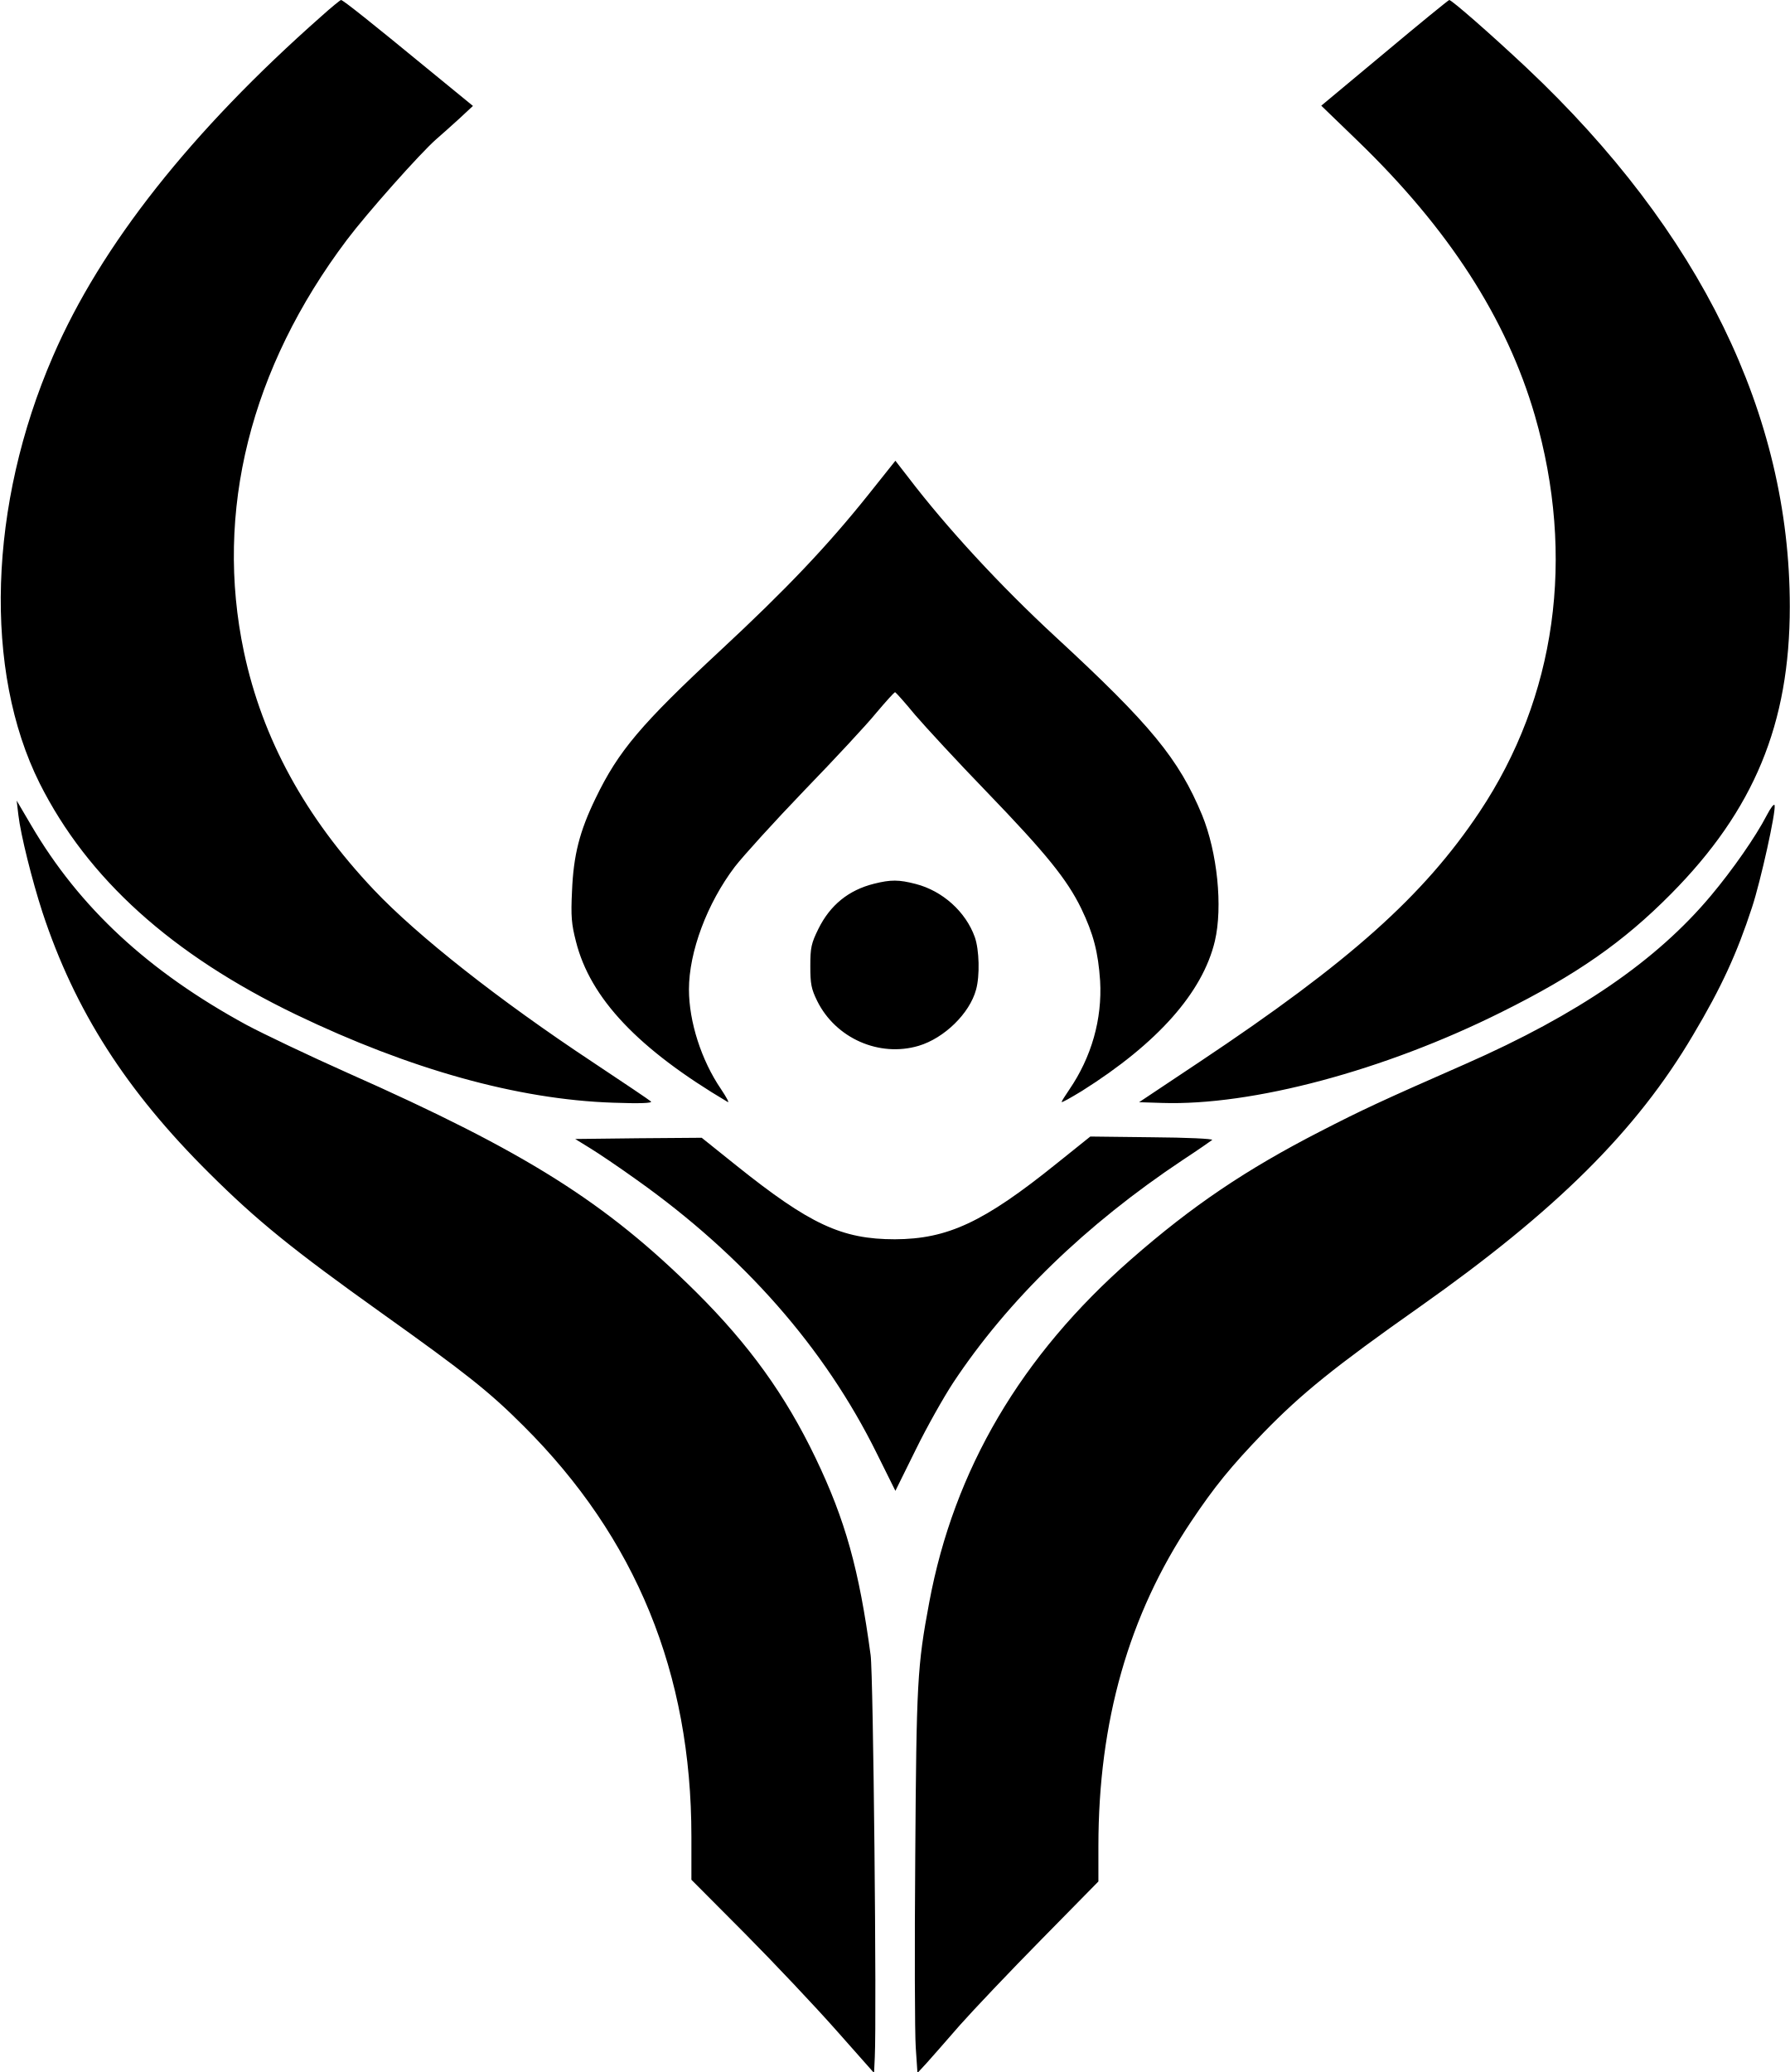
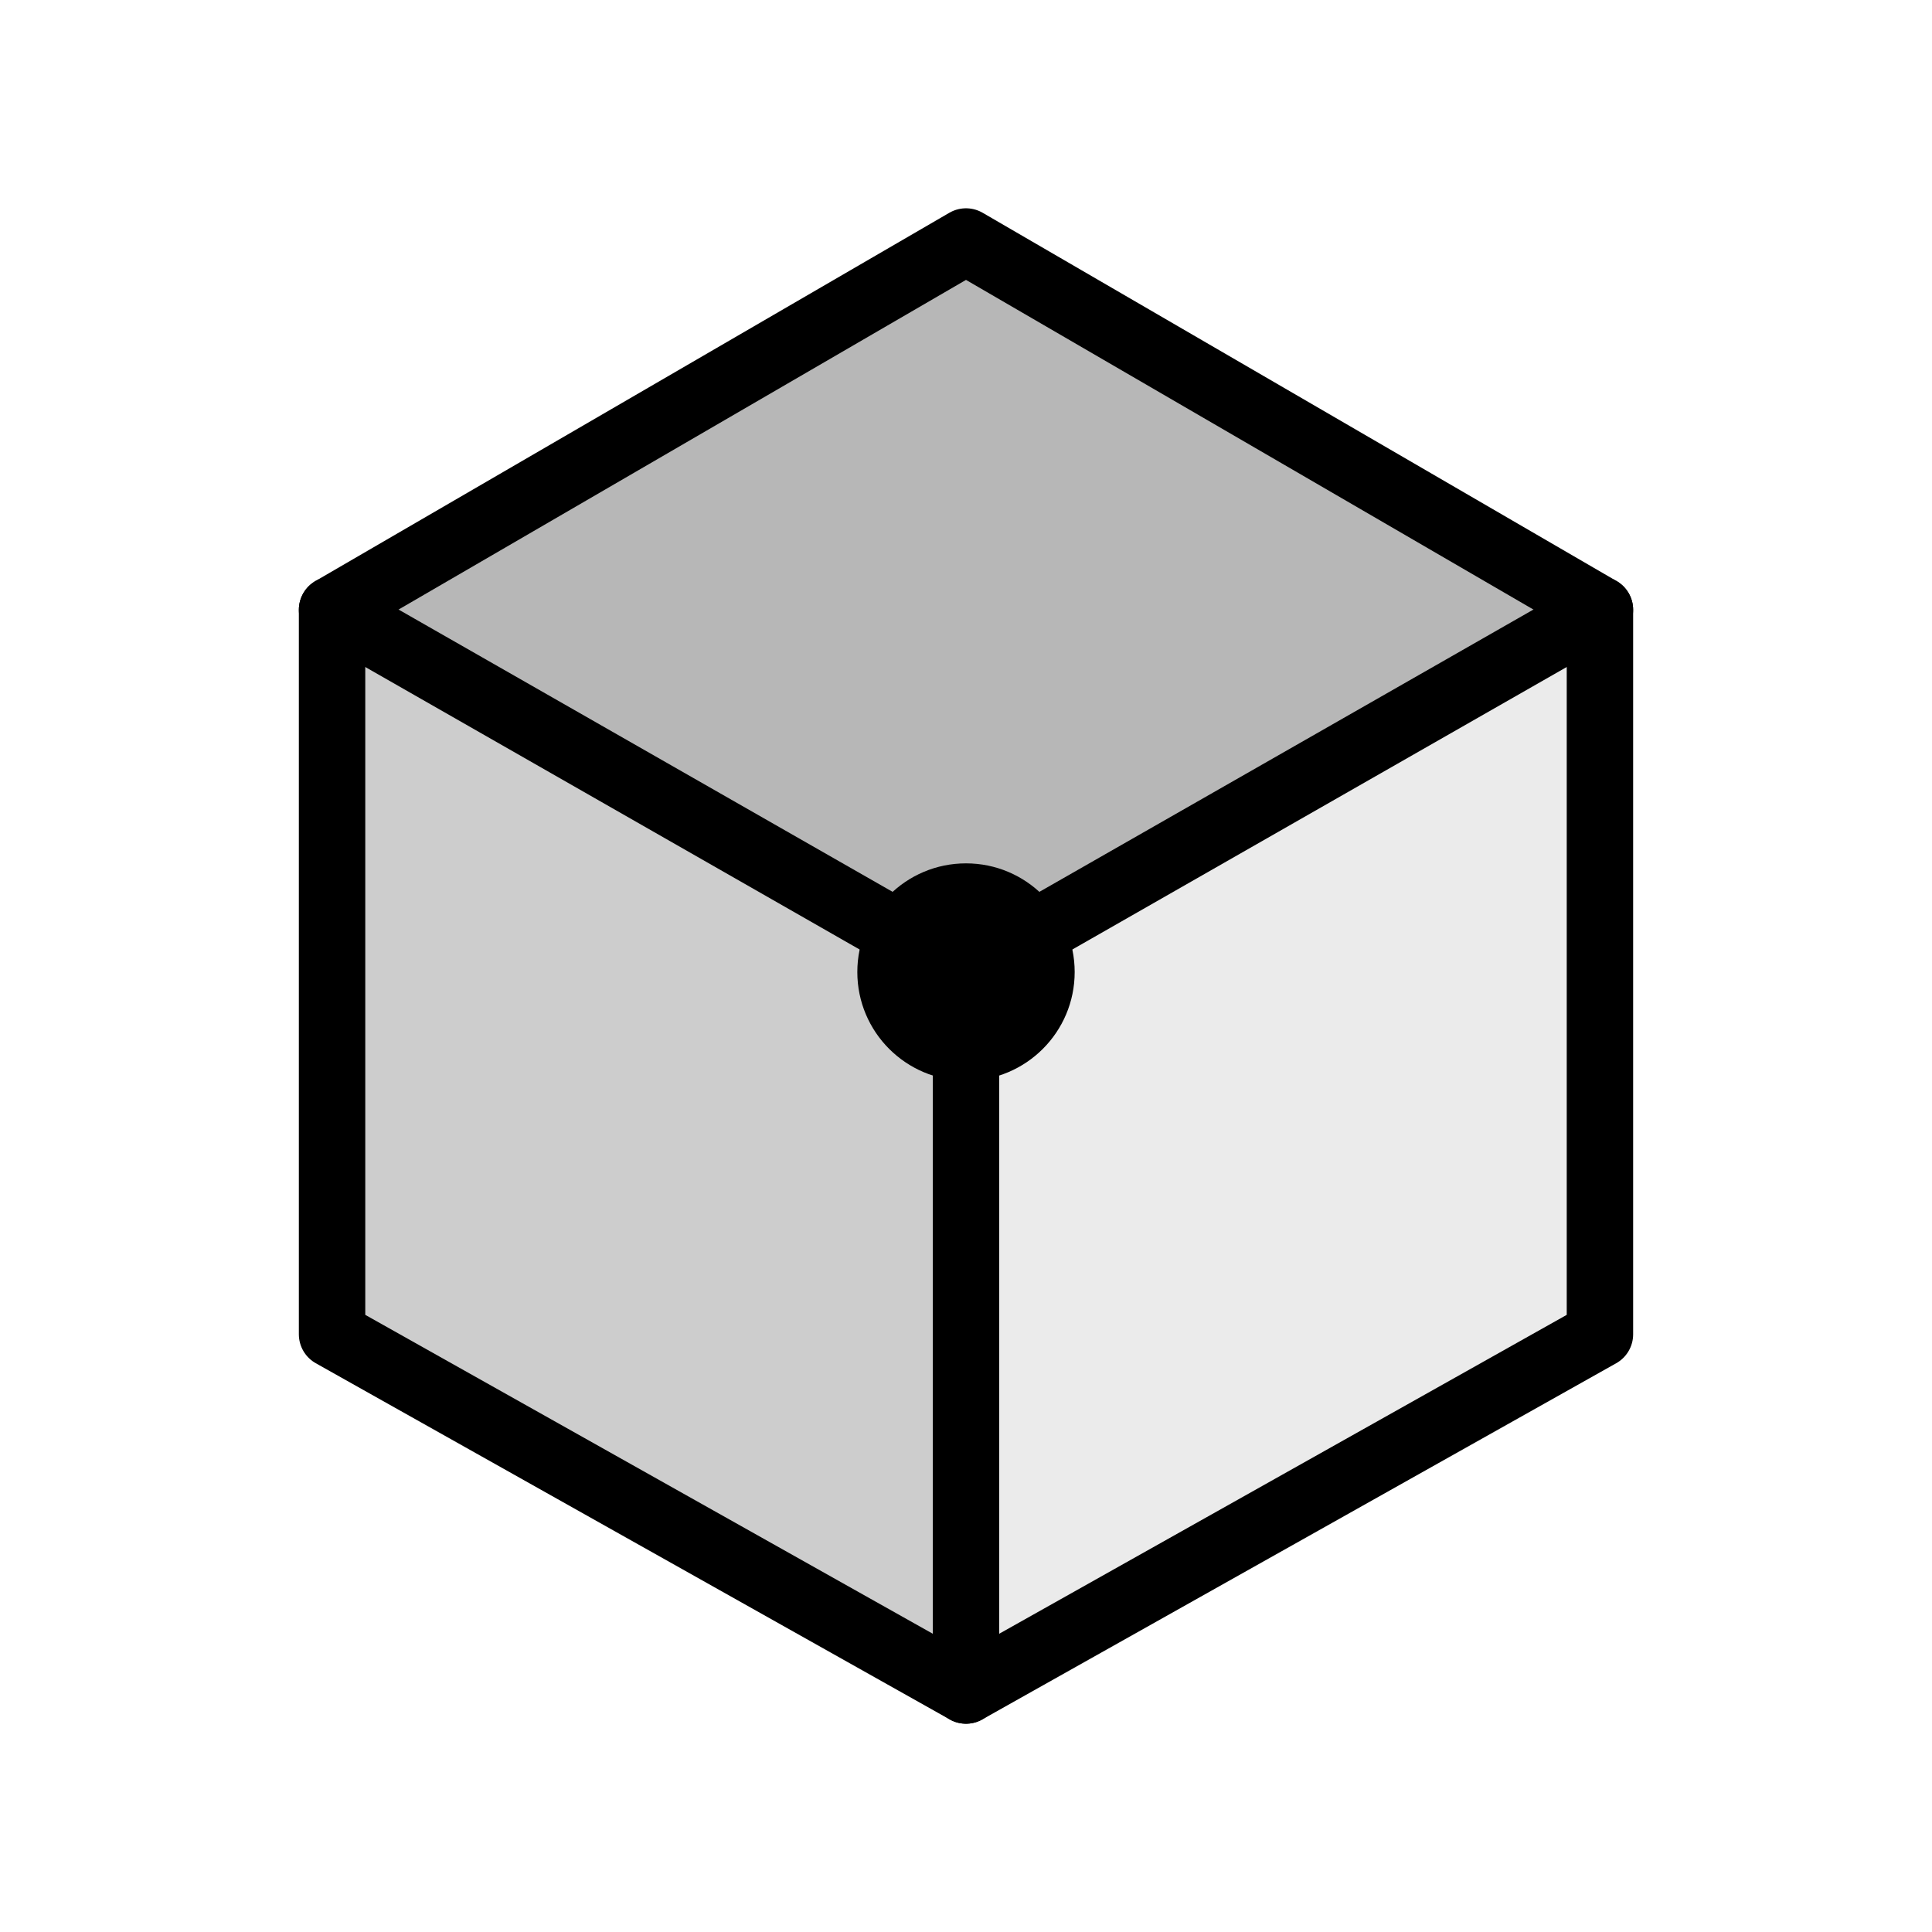
- <svg xmlns="http://www.w3.org/2000/svg" version="1.0" width="730pt" height="845pt" viewBox="0 0 730 845" preserveAspectRatio="xMidYMid meet">
-   <g transform="translate(0,845) scale(0.1,-0.1)" fill="currentColor" stroke="none">
-     <path d="M1310 8383 c-529 -467 -899 -934 -1094 -1386 -263 -606 -284 -1282 -54 -1742 195 -388 538 -698 1044 -942 466 -224 906 -347 1294 -360 109 -4 162 -2 155 5 -5 5 -112 77 -237 160 -384 254 -716 516 -893 703 -281 297 -455 617 -530 970 -121 572 26 1158 420 1681 82 109 299 353 364 410 20 17 62 55 93 83 l57 53 -187 153 c-225 185 -343 279 -351 279 -3 0 -40 -30 -81 -67z M5647 8234 l-258 -215 147 -142 c373 -360 609 -726 724 -1121 167 -578 87 -1149 -226 -1618 -229 -343 -530 -611 -1139 -1017 l-249 -166 94 -3 c366 -12 907 132 1385 371 304 151 496 285 690 481 339 342 485 694 485 1172 0 782 -365 1530 -1074 2198 -148 139 -305 276 -315 276 -3 0 -122 -97 -264 -216z M3542 6433 c-167 -209 -334 -385 -603 -635 -325 -302 -417 -411 -510 -604 -65 -134 -90 -231 -96 -379 -5 -102 -2 -134 16 -204 58 -232 254 -439 619 -655 8 -5 -5 19 -27 52 -80 117 -131 275 -131 407 0 153 74 351 187 500 34 44 161 184 284 312 123 127 256 270 294 317 39 46 73 84 76 83 3 -1 40 -42 81 -92 42 -49 173 -191 293 -315 241 -250 327 -356 385 -475 50 -104 69 -178 77 -295 9 -156 -35 -311 -126 -444 -17 -25 -31 -47 -31 -50 0 -4 37 17 83 45 308 194 492 401 542 611 33 140 10 362 -52 514 -95 229 -209 368 -599 728 -224 207 -443 444 -600 650 l-52 67 -110 -138z M75 5126 c9 -79 56 -267 98 -396 132 -401 342 -729 681 -1065 193 -192 338 -310 704 -571 342 -244 437 -319 577 -459 459 -457 685 -1009 685 -1675 l0 -176 218 -219 c120 -121 287 -298 372 -394 l155 -175 3 65 c8 165 -6 1560 -17 1639 -47 349 -103 551 -225 805 -123 256 -270 460 -486 675 -370 367 -693 571 -1421 894 -157 70 -344 159 -415 197 -400 218 -680 478 -876 812 l-60 102 7 -59z M7206 5125 c-45 -87 -139 -222 -228 -328 -221 -264 -541 -484 -1003 -687 -344 -151 -421 -187 -590 -274 -302 -155 -522 -303 -772 -522 -448 -392 -722 -857 -823 -1399 -49 -262 -52 -324 -57 -1035 -3 -371 -2 -722 2 -780 l7 -104 37 40 c20 22 81 92 136 155 55 62 205 220 333 350 l232 236 0 144 c0 508 124 944 377 1322 97 145 163 226 298 366 154 158 287 266 635 511 557 393 885 718 1116 1110 115 193 179 333 240 520 35 106 98 390 92 416 -2 8 -16 -10 -32 -41z M3565 4846 c-104 -26 -179 -87 -227 -184 -29 -59 -33 -76 -33 -152 0 -73 4 -93 28 -142 75 -152 253 -231 414 -183 104 31 208 132 234 229 16 57 13 163 -5 214 -37 104 -132 189 -241 217 -69 18 -102 18 -170 1z M4311 3706 c-299 -241 -446 -309 -661 -310 -217 0 -347 61 -647 301 l-141 113 -258 -2 -258 -3 60 -37 c33 -20 119 -78 190 -129 437 -310 767 -685 980 -1116 l76 -153 83 168 c45 92 114 214 152 272 223 337 540 645 938 910 61 40 114 77 119 81 5 5 -105 10 -244 11 l-253 3 -136 -109z" />
-   </g>
+ <svg xmlns="http://www.w3.org/2000/svg" viewBox="0 0 64 64" fill="none">
+   <path d="M32 8L53 20.2V44.2L32 56L11 44.2V20.2L32 8Z" fill="currentColor" fill-opacity="0.08" stroke="currentColor" stroke-width="2.2" stroke-linejoin="round" />
+   <path d="M32 8L53 20.2L32 32.2L11 20.2L32 8Z" fill="currentColor" fill-opacity="0.22" />
+   <path d="M11 20.2L32 32.2V56L11 44.2V20.2Z" fill="currentColor" fill-opacity="0.13" />
+   <path d="M11 20.2L32 32.2M53 20.2L32 32.2M32 32.2V56" stroke="currentColor" stroke-width="2.2" stroke-linecap="round" stroke-linejoin="round" />
+   <circle cx="32" cy="32.2" r="3.6" fill="currentColor" />
</svg>
